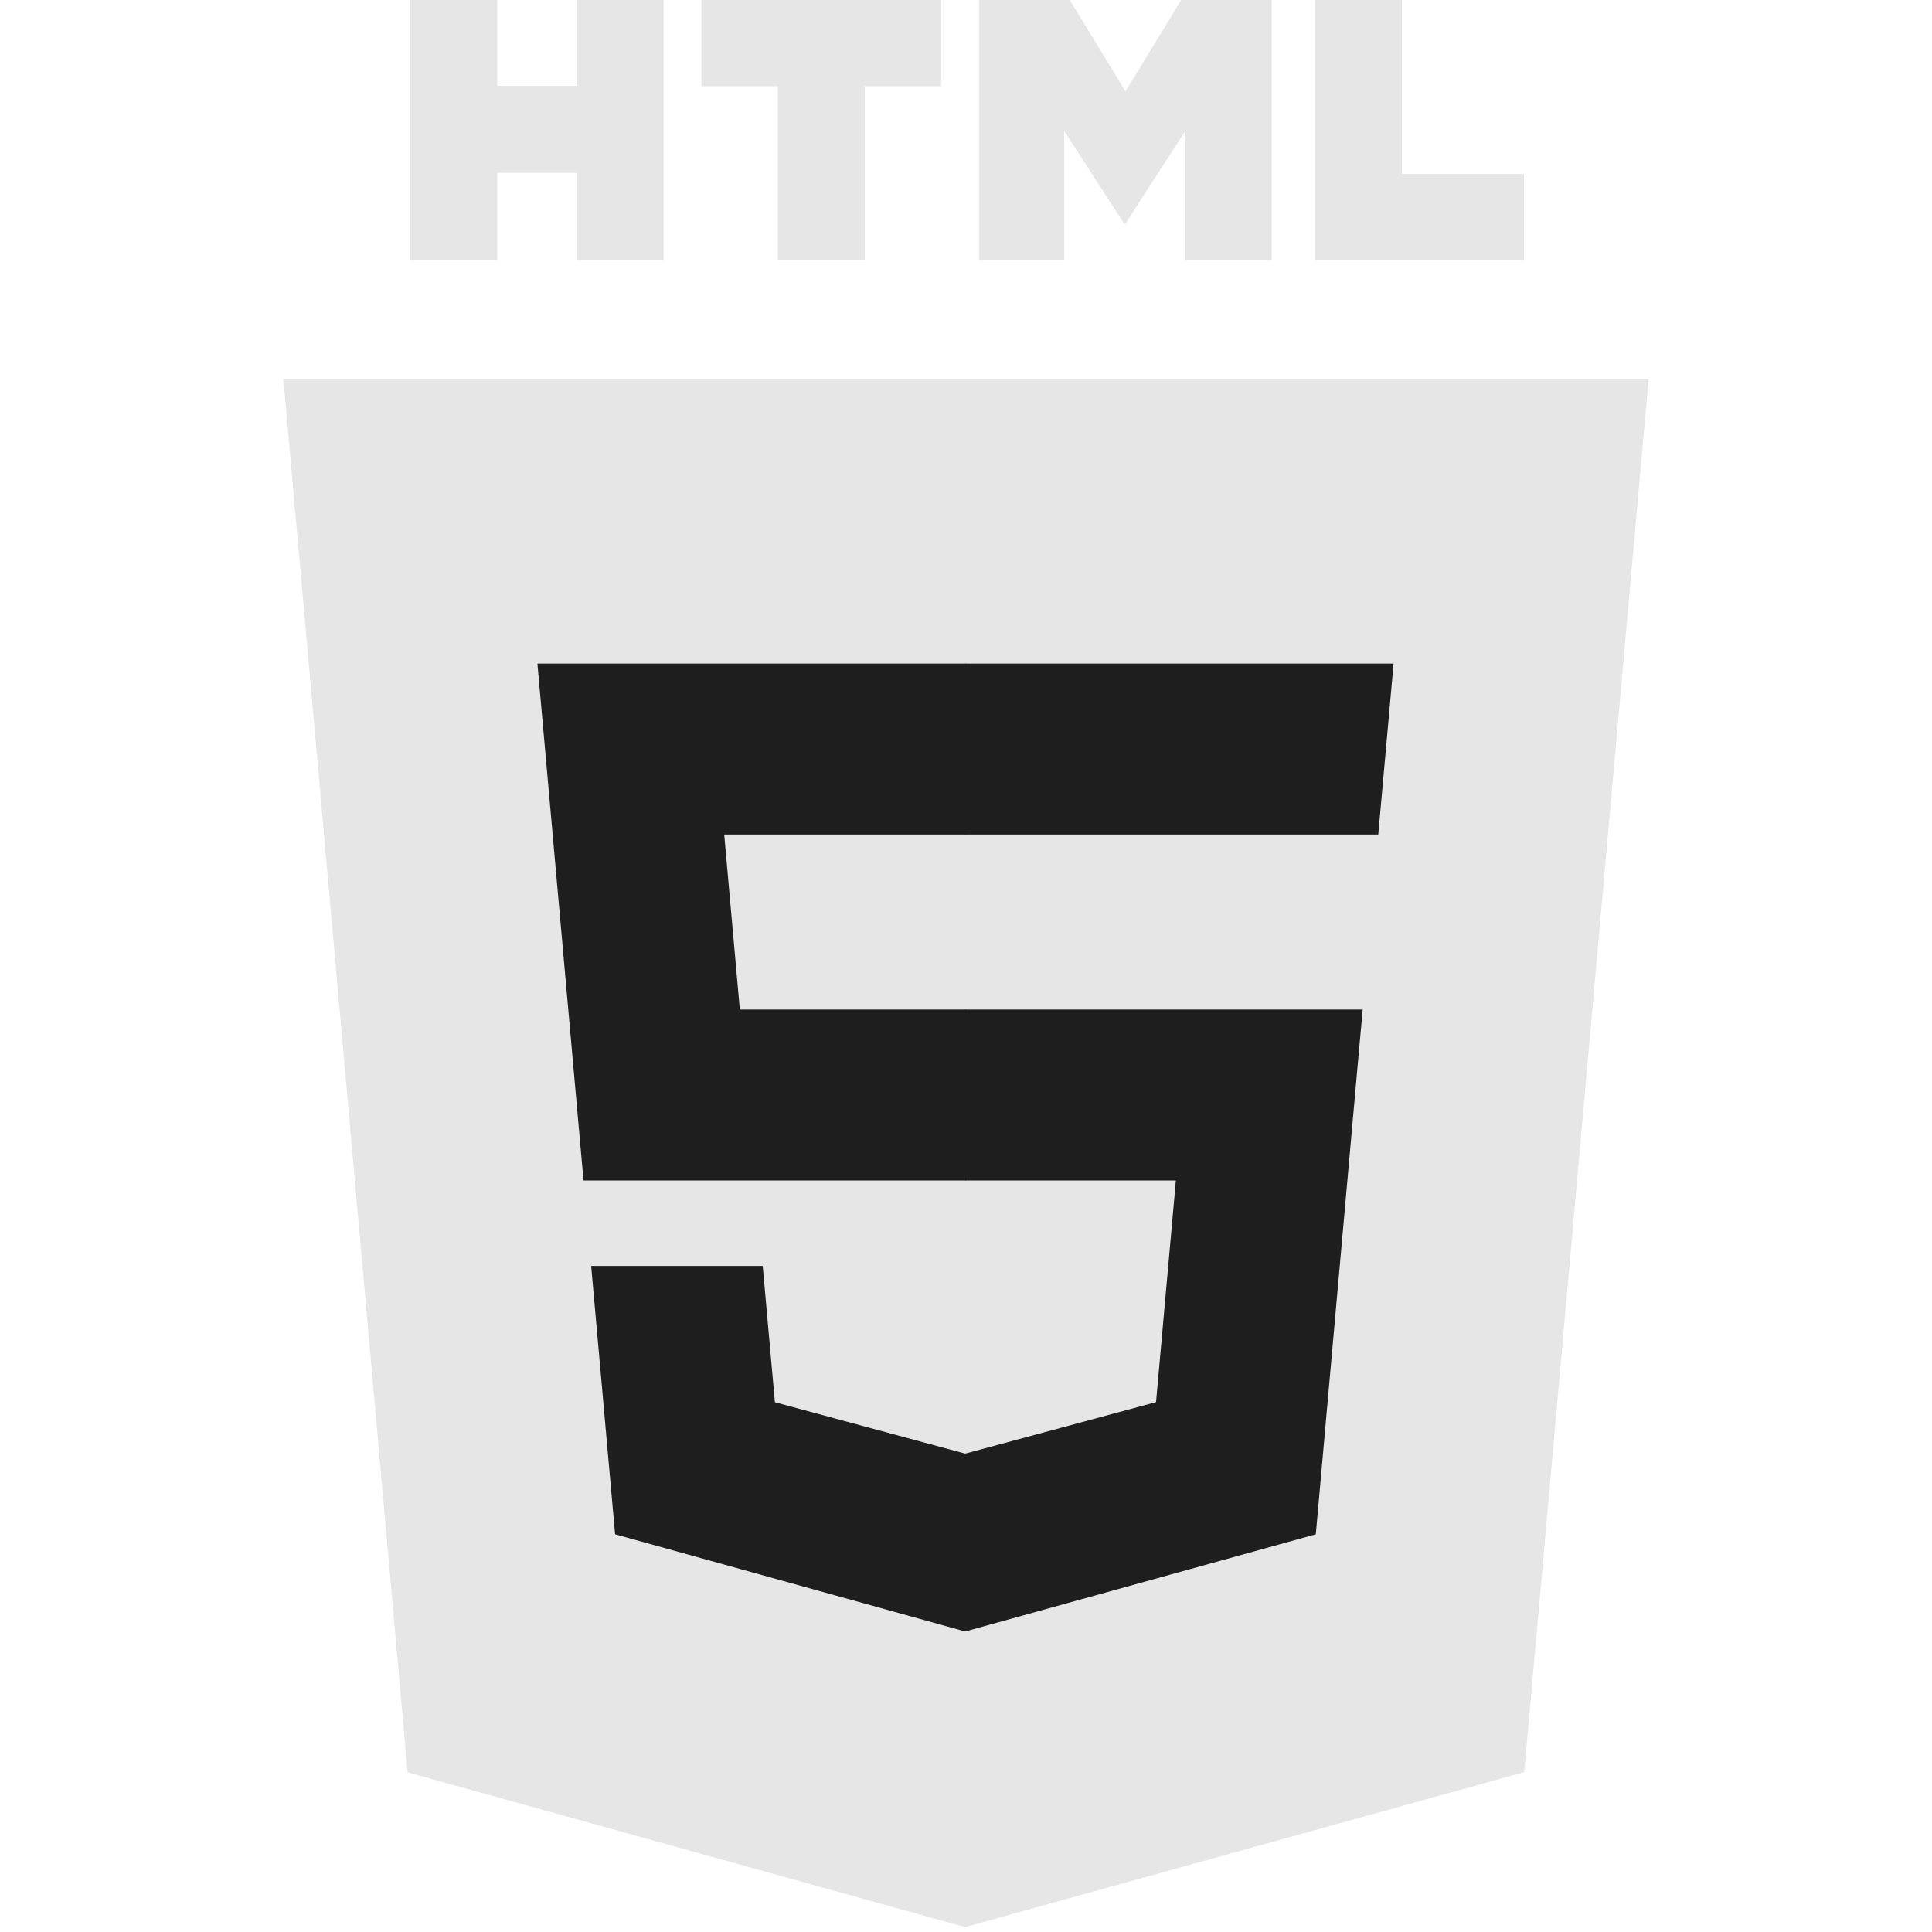
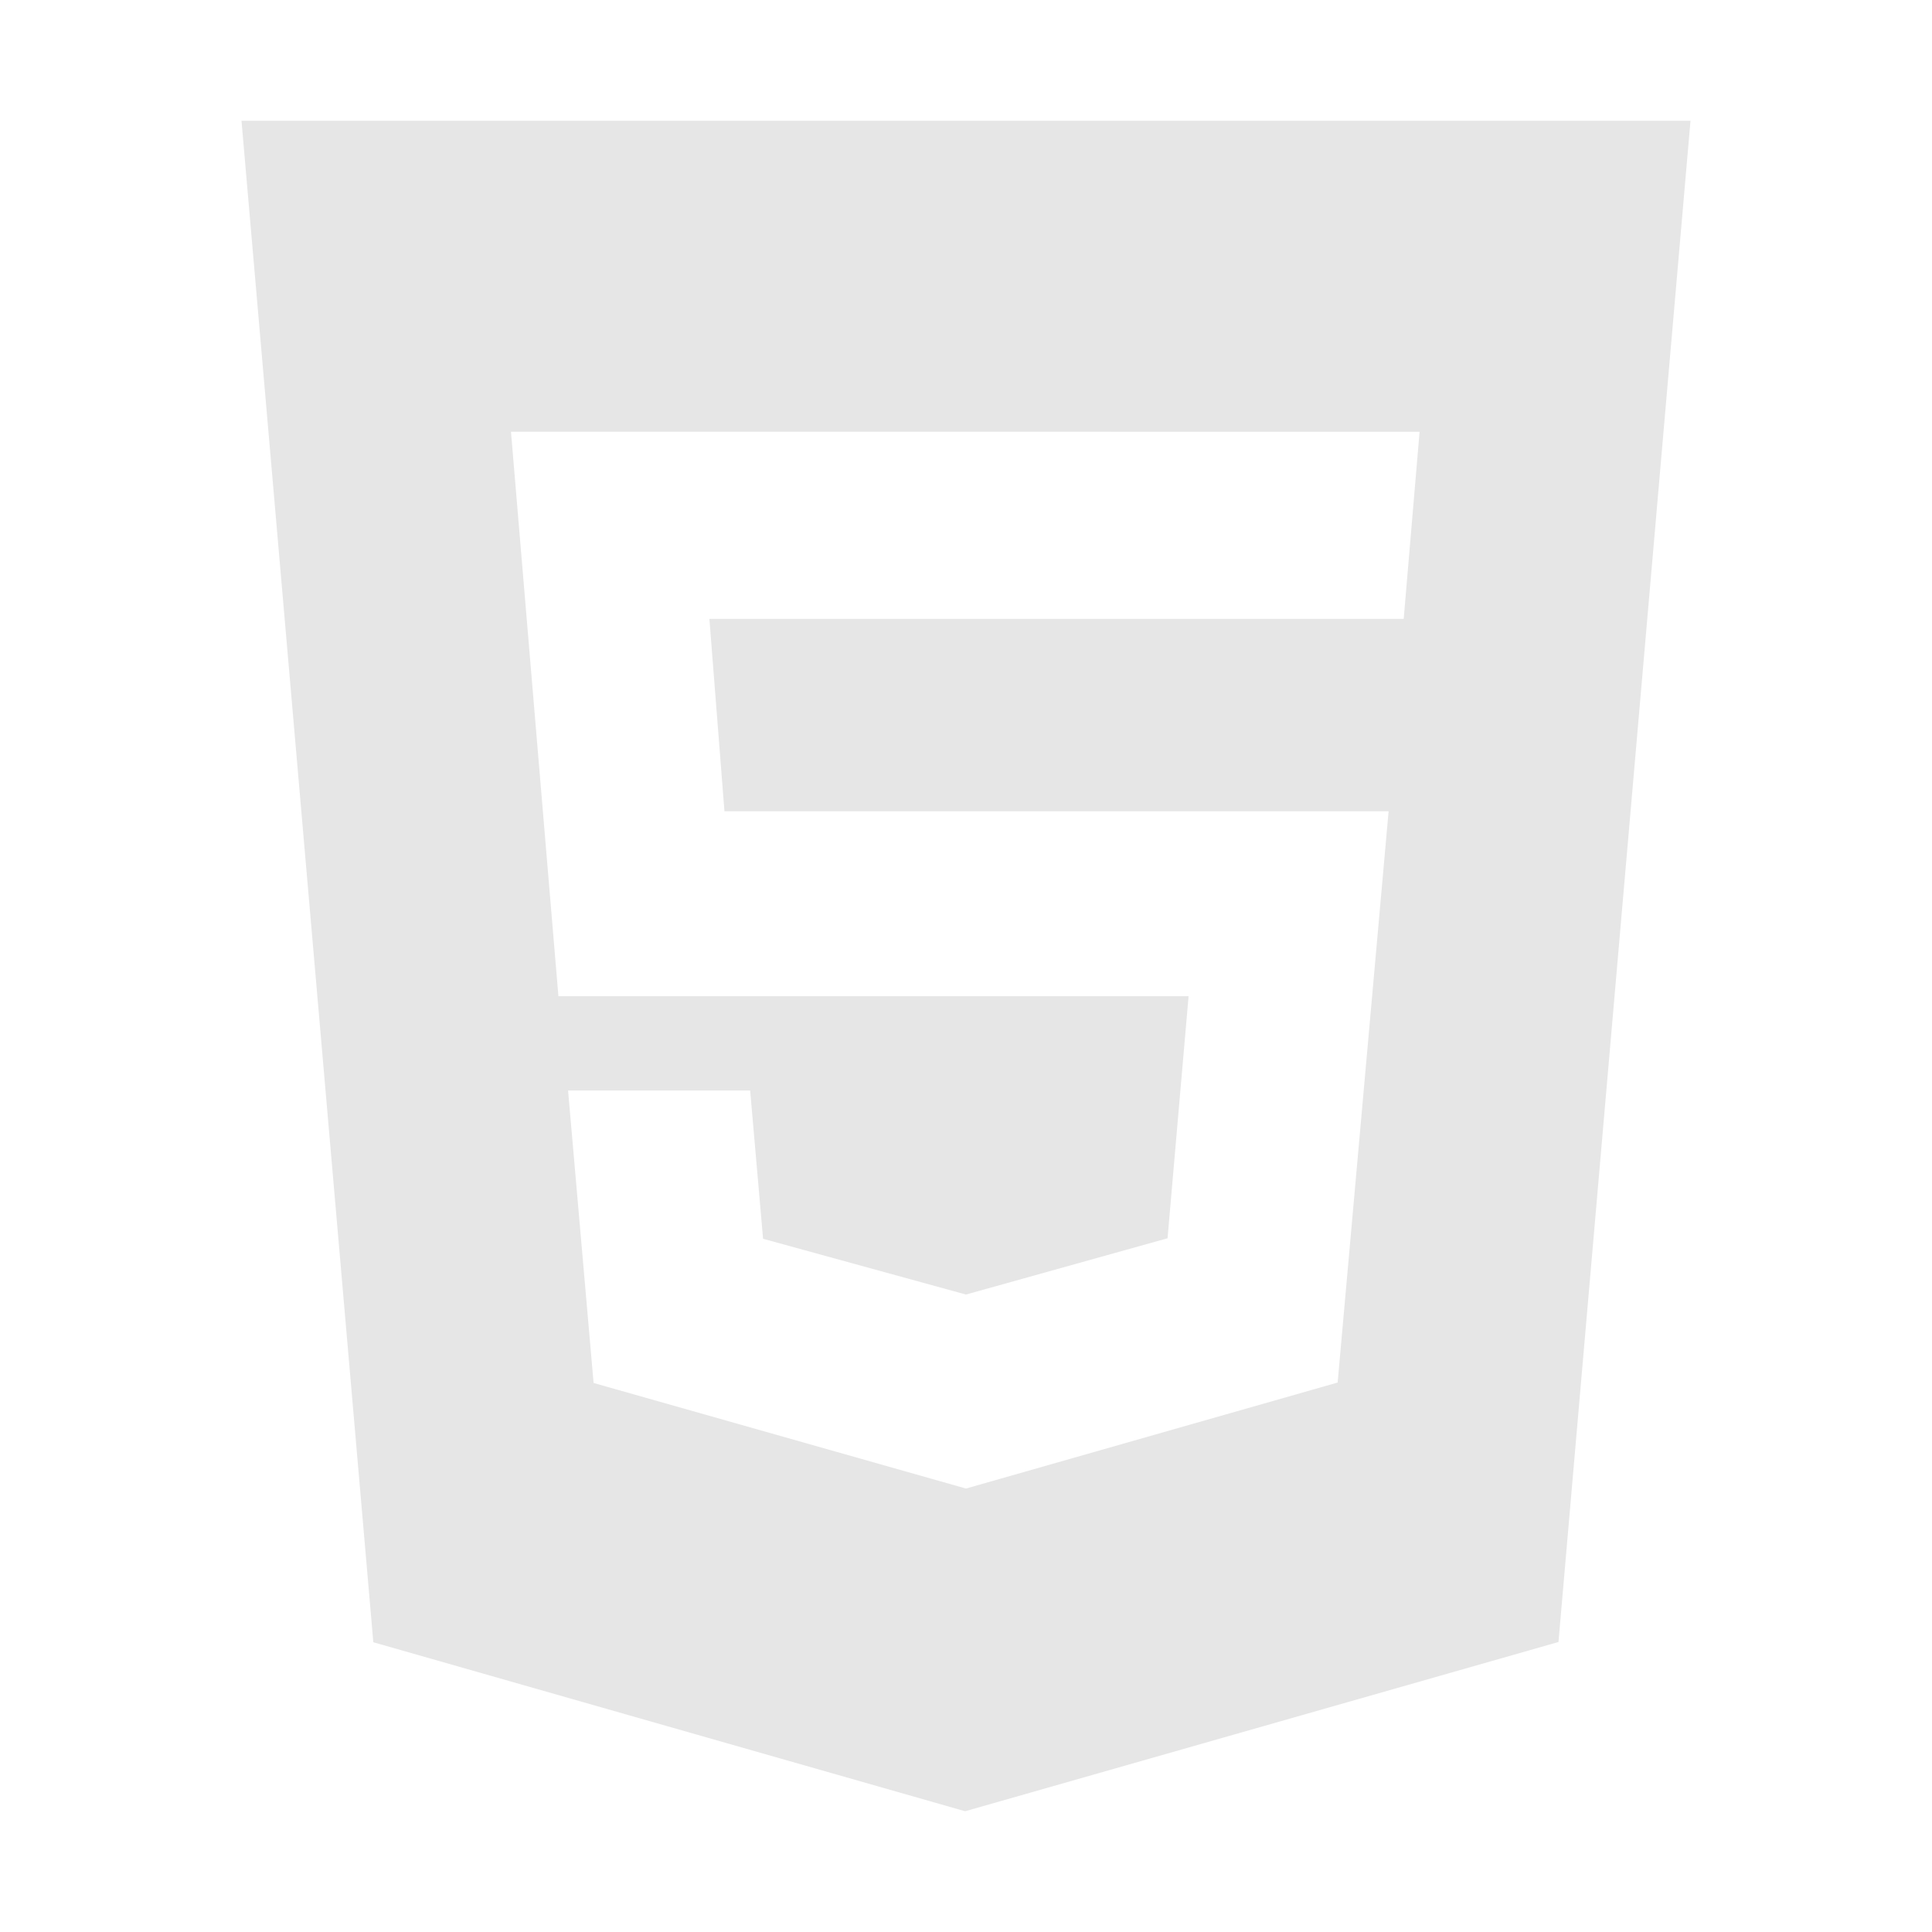
- <svg xmlns="http://www.w3.org/2000/svg" width="360px" height="360px" viewBox="-52.5 0 361 361" preserveAspectRatio="xMinYMin meet">
-   <path d="M255.555 70.766l-23.241 260.36-104.47 28.962-104.182-28.922L.445 70.766h255.11z" fill="#E6E6E6" />
-   <path d="M128 337.95l84.417-23.403 19.86-222.49H128V337.95z" fill="#E6E6E6" />
-   <path d="M82.82 155.932H128v-31.937H47.917l.764 8.568 7.85 88.01H128v-31.937H85.739l-2.919-32.704zM90.018 236.542h-32.06l4.474 50.146 65.421 18.16.147-.04V271.58l-.14.037-35.568-9.604-2.274-25.471z" fill="#1E1E1E" />
-   <path d="M24.18 0h16.23v16.035h14.847V0h16.231v48.558h-16.23v-16.26H40.411v16.26h-16.23V0zM92.83 16.103H78.544V0h44.814v16.103h-14.295v32.455h-16.23V16.103h-.001zM130.47 0h16.923l10.41 17.062L168.203 0h16.93v48.558h-16.164V24.49l-11.166 17.265h-.28L146.35 24.49v24.068h-15.88V0zM193.21 0h16.235v32.508h22.824v16.05h-39.06V0z" fill="#E6E6E6" />
-   <path d="M127.89 220.573h39.327l-3.708 41.42-35.62 9.614v33.226l65.473-18.145.48-5.396 7.506-84.08.779-8.576H127.89v31.937zM127.89 155.854v.078h77.143l.64-7.178 1.456-16.191.763-8.568H127.89v31.86z" fill="#1E1E1E" />
+ <svg xmlns="http://www.w3.org/2000/svg" viewBox="0 0 512 512" fill="#E6E6E6">
+   <path d="M64 32l34.936 403.213L255.769 480l157.245-44.854L448 32H64zm307.997 132h-184l3.991 51h176.008l-13.505 151.386-98.5 28.094-98.682-27.976L150.545 289h48.254l3.423 39.287 53.769 14.781 53.422-14.915L314.987 264H147.986l-12.571-149.589 240.789.016L371.997 164z" />
</svg>
